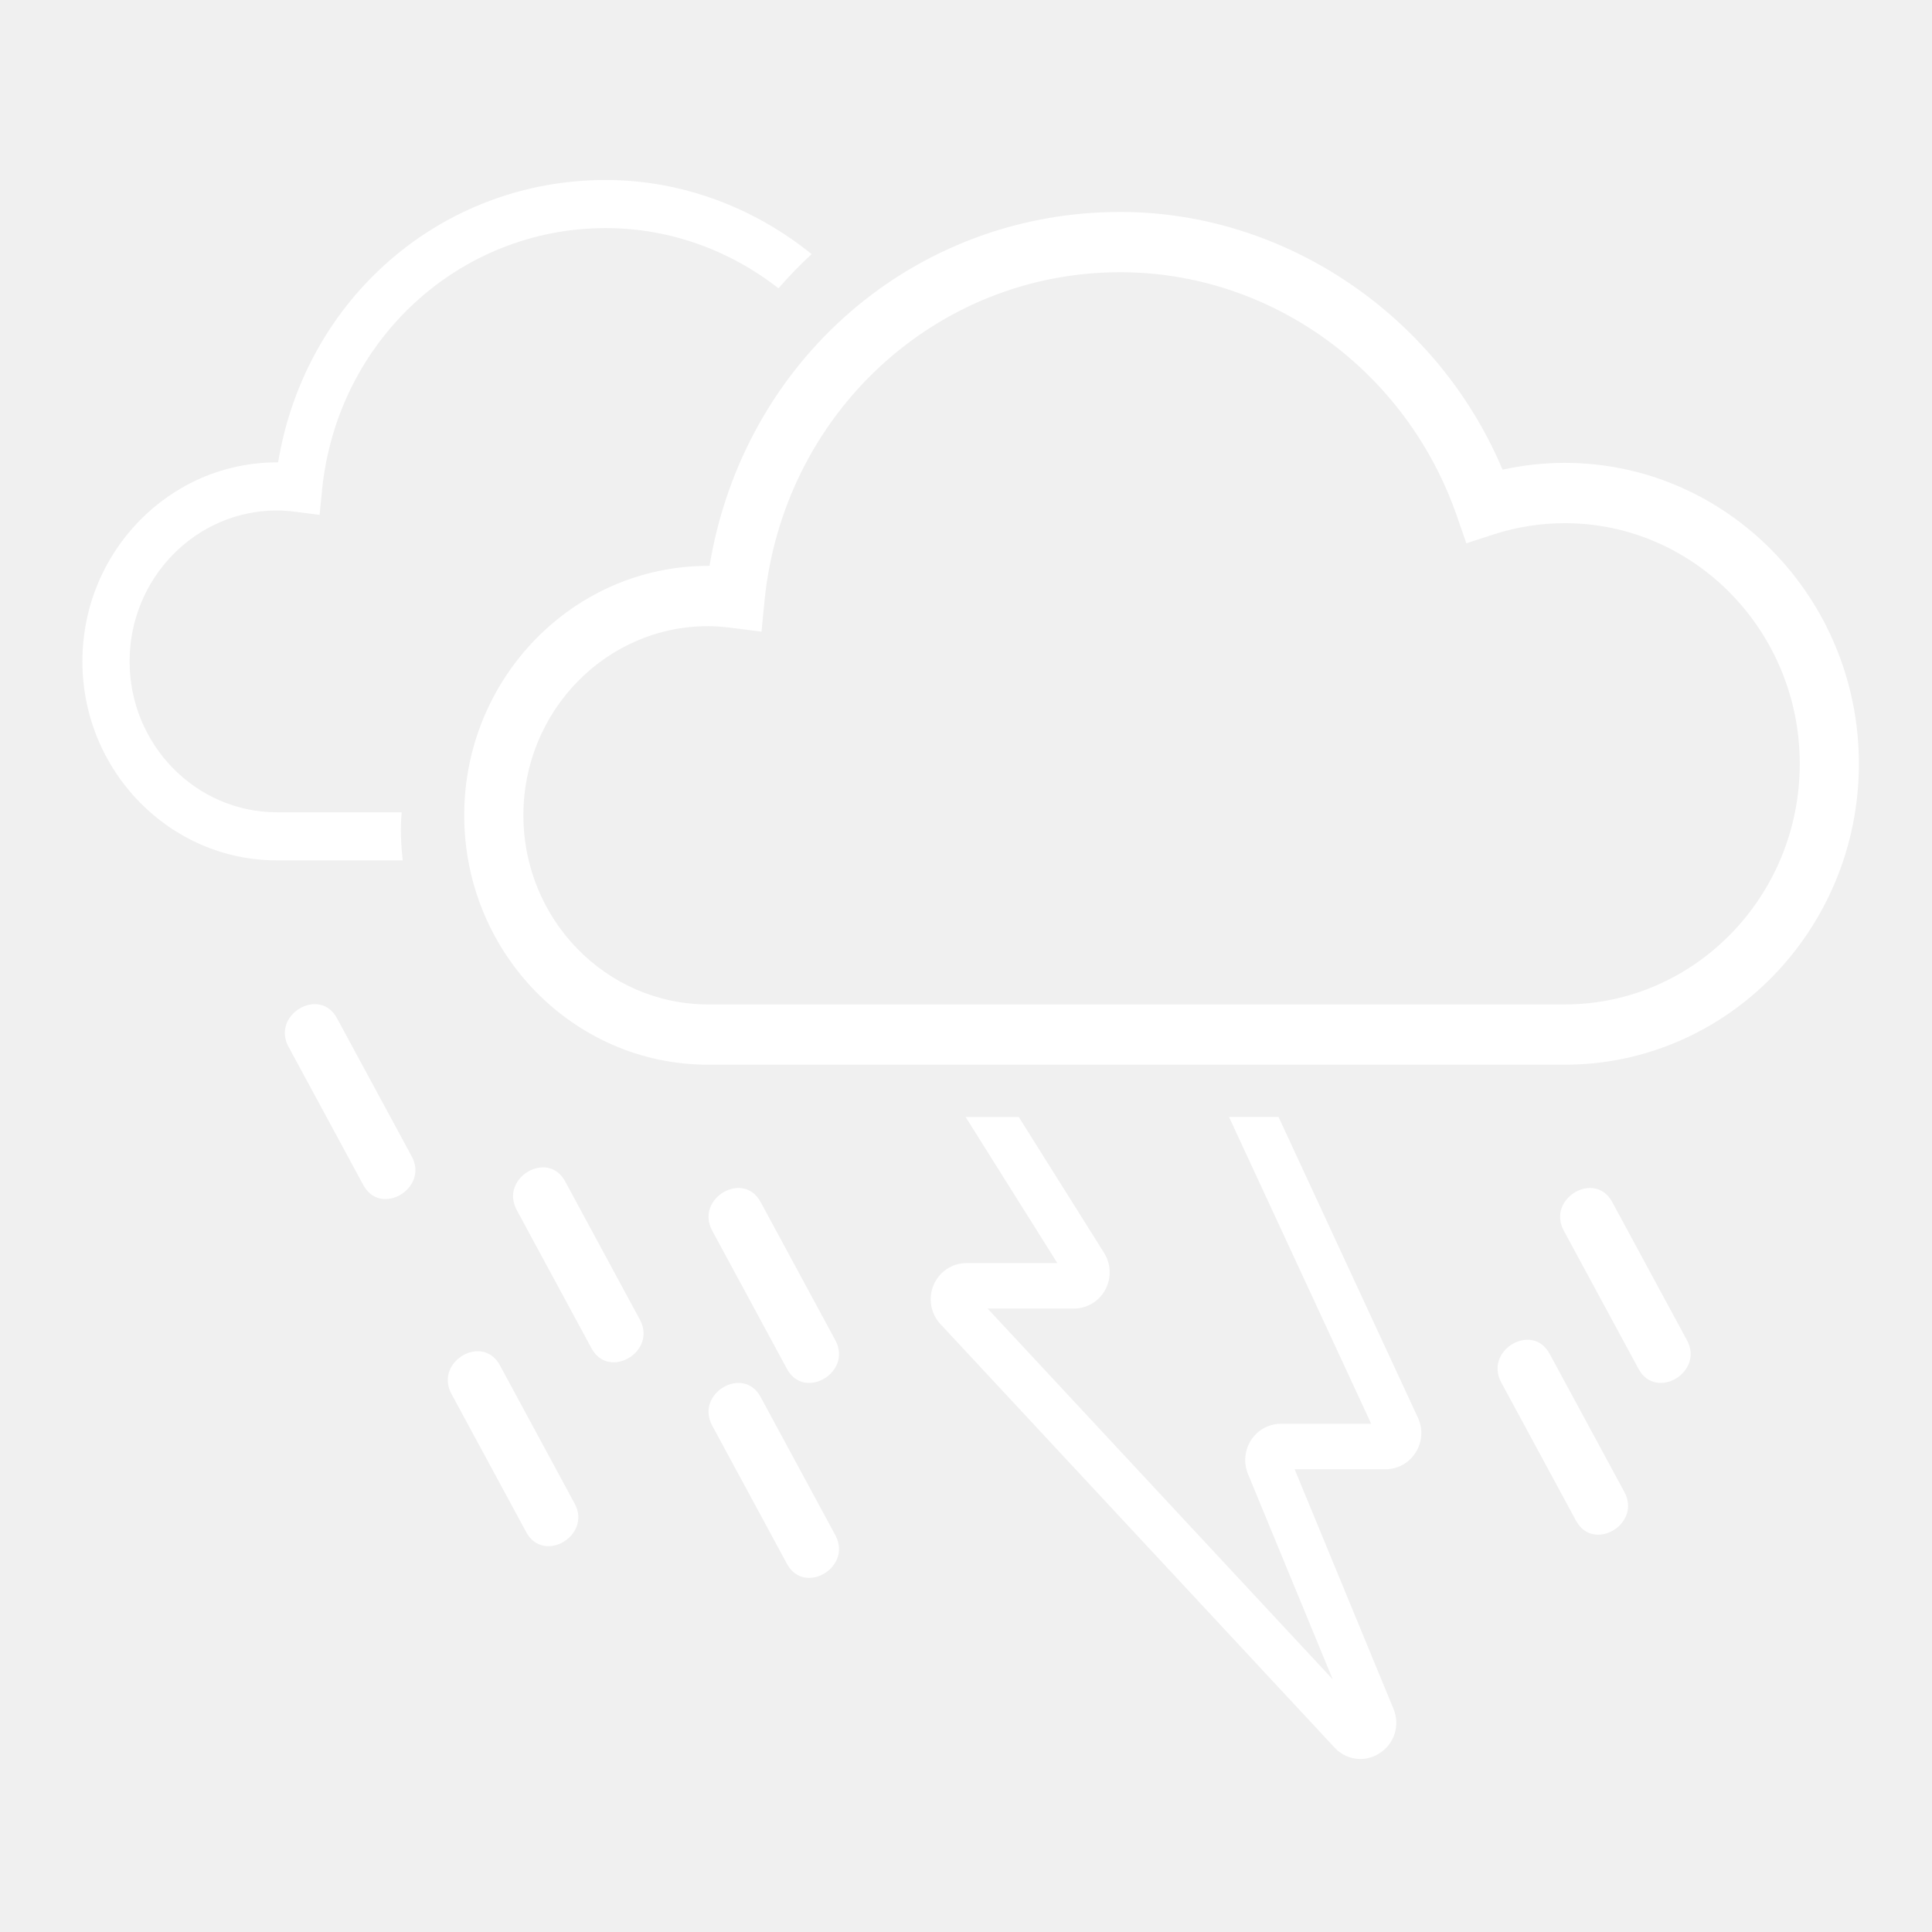
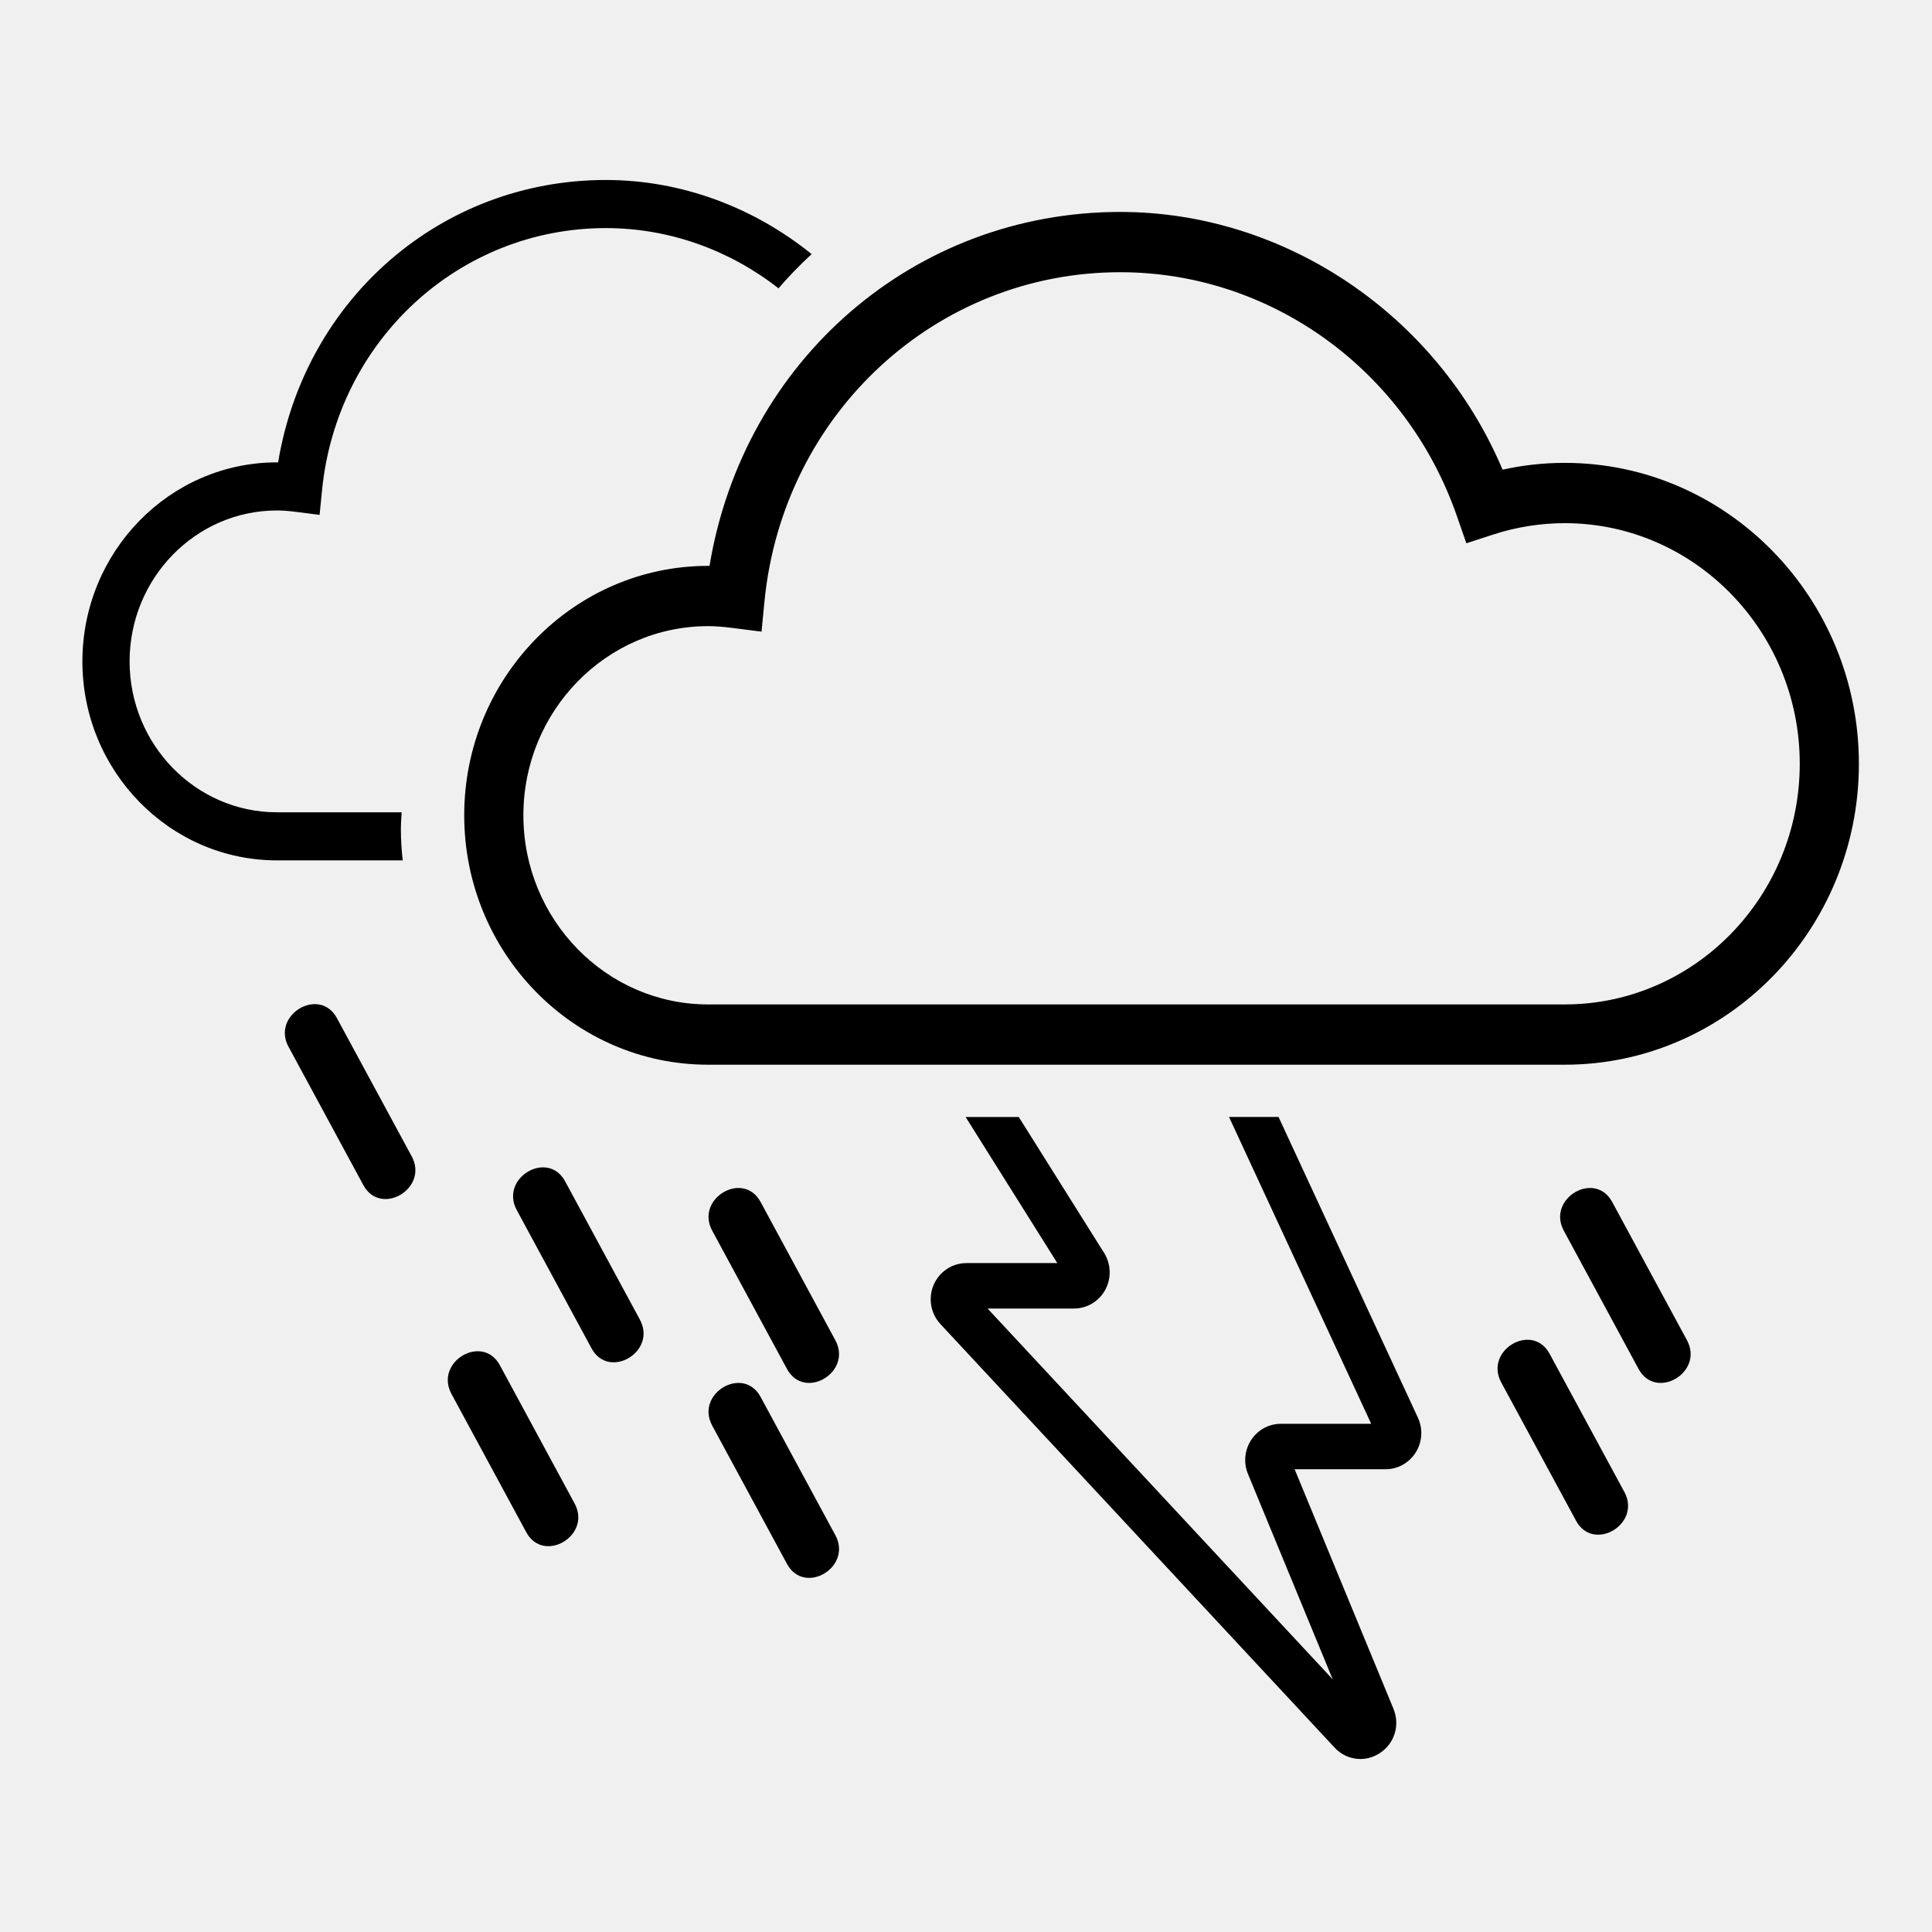
- <svg xmlns="http://www.w3.org/2000/svg" width="100" height="100">
-   <g fill="#FFF">
-     <path d="M20.789 42.044h-6.453c-4.205 0-7.628-3.504-7.628-7.81 0-4.308 3.423-7.812 7.628-7.812.281 0 .587.022.966.07l1.24.157.126-1.268c.766-7.74 7.08-13.575 14.69-13.575 3.303 0 6.42 1.148 8.937 3.117a21.662 21.662 0 0 1 1.715-1.77c-2.99-2.418-6.733-3.837-10.653-3.837-8.493 0-15.556 6.119-16.962 14.616h-.059c-5.552 0-10.071 4.622-10.071 10.301 0 5.68 4.519 10.3 10.071 10.3h6.51a14.06 14.06 0 0 1-.097-1.57c0-.31.02-.615.04-.92 M80.993 23.958c-1.082 0-2.163.118-3.22.352-3.379-8.002-11.261-13.34-19.791-13.34-10.644 0-19.494 7.669-21.257 18.319h-.074c-6.96 0-12.623 5.792-12.623 12.911S29.69 55.109 36.65 55.109h44.342c8.394 0 15.224-6.987 15.224-15.576 0-8.588-6.83-15.575-15.224-15.575zm12.162 15.575c0 6.869-5.454 12.456-12.162 12.456H36.651c-5.272 0-9.561-4.391-9.561-9.789 0-5.4 4.289-9.791 9.56-9.791.352 0 .737.028 1.21.087l1.556.198.155-1.589c.962-9.7 8.877-17.015 18.41-17.015 7.802 0 14.802 5.066 17.422 12.607l.495 1.423 1.412-.459a11.983 11.983 0 0 1 3.683-.582c6.708 0 12.162 5.587 12.162 12.454zM36.864 63.7c1.29 2.384 2.578 4.769 3.869 7.154.897 1.66 3.403.178 2.504-1.484l-3.868-7.155c-.897-1.658-3.403-.177-2.505 1.485m44.078 0l3.869 7.154c.897 1.66 3.404.178 2.506-1.484l-3.87-7.155c-.897-1.658-3.403-.177-2.505 1.485m-3.238 7.855l3.87 7.155c.896 1.66 3.402.177 2.504-1.484-1.29-2.385-2.579-4.77-3.87-7.154-.896-1.66-3.402-.179-2.504 1.483M14.935 54.182l3.87 7.156c.896 1.658 3.403.177 2.505-1.485L17.44 52.7c-.897-1.66-3.404-.178-2.506 1.483m11.813 8.45c1.29 2.385 2.578 4.77 3.869 7.154.897 1.66 3.403.179 2.504-1.483l-3.868-7.156c-.898-1.66-3.403-.176-2.505 1.485m-3.379 9.517l3.87 7.155c.896 1.659 3.403.177 2.504-1.484l-3.868-7.155c-.898-1.66-3.404-.178-2.506 1.483m13.496 1.641c1.29 2.384 2.578 4.77 3.869 7.155.897 1.66 3.403.178 2.504-1.485l-3.868-7.154c-.897-1.66-3.403-.177-2.505 1.484 M64.856 54.963l-.309.146h.378l-.069-.146m-13.998-.132l-.432.278h.607l-.175-.278m20.115 18.864H66.3c-.62 0-1.194.312-1.538.836a1.894 1.894 0 0 0-.168 1.76l4.387 10.632L51.117 67.73h4.472c.674 0 1.296-.373 1.62-.972.324-.6.302-1.33-.061-1.908l-4.417-7.035H49.98l4.747 7.562h-4.704c-.739 0-1.406.445-1.698 1.13a1.891 1.891 0 0 0 .352 2.028L69.073 90.45a1.82 1.82 0 0 0 1.338.596c.347 0 .697-.1 1.013-.309.761-.5 1.05-1.444.7-2.294L67.01 76.048h4.707c.636 0 1.22-.327 1.561-.871.34-.544.383-1.218.112-1.799l-7.213-15.564h-2.563l7.359 15.881" />
-   </g>
+ <svg xmlns="http://www.w3.org/2000/svg" viewBox="0 0 100 100">
+   <path d="M20.789 42.044h-6.453c-4.205 0-7.628-3.504-7.628-7.81 0-4.308 3.423-7.812 7.628-7.812.281 0 .587.022.966.07l1.24.157.126-1.268c.766-7.74 7.08-13.575 14.69-13.575 3.303 0 6.42 1.148 8.937 3.117a21.662 21.662 0 011.715-1.77c-2.99-2.418-6.733-3.837-10.653-3.837-8.493 0-15.556 6.119-16.962 14.616h-.059c-5.552 0-10.071 4.622-10.071 10.301 0 5.68 4.519 10.3 10.071 10.3h6.51a14.06 14.06 0 01-.097-1.57c0-.31.02-.615.04-.92m60.204-18.085c-1.082 0-2.163.118-3.22.352-3.379-8.002-11.261-13.34-19.791-13.34-10.644 0-19.494 7.669-21.257 18.319h-.074c-6.96 0-12.623 5.792-12.623 12.911S29.69 55.109 36.65 55.109h44.342c8.394 0 15.224-6.987 15.224-15.576 0-8.588-6.83-15.575-15.224-15.575zm12.162 15.575c0 6.869-5.454 12.456-12.162 12.456H36.651c-5.272 0-9.561-4.391-9.561-9.789 0-5.4 4.289-9.791 9.56-9.791.352 0 .737.028 1.21.087l1.556.198.155-1.589c.962-9.7 8.877-17.015 18.41-17.015 7.802 0 14.802 5.066 17.422 12.607l.495 1.423 1.412-.459a11.983 11.983 0 013.683-.582c6.708 0 12.162 5.587 12.162 12.454zM36.864 63.7c1.29 2.384 2.578 4.769 3.869 7.154.897 1.66 3.403.178 2.504-1.484l-3.868-7.155c-.897-1.658-3.403-.177-2.505 1.485m44.078 0l3.869 7.154c.897 1.66 3.404.178 2.506-1.484l-3.87-7.155c-.897-1.658-3.403-.177-2.505 1.485m-3.238 7.855l3.87 7.155c.896 1.66 3.402.177 2.504-1.484-1.29-2.385-2.579-4.77-3.87-7.154-.896-1.66-3.402-.179-2.504 1.483M14.935 54.182l3.87 7.156c.896 1.658 3.403.177 2.505-1.485L17.44 52.7c-.897-1.66-3.404-.178-2.506 1.483m11.813 8.45c1.29 2.385 2.578 4.77 3.869 7.154.897 1.66 3.403.179 2.504-1.483l-3.868-7.156c-.898-1.66-3.403-.176-2.505 1.485m-3.379 9.517l3.87 7.155c.896 1.659 3.403.177 2.504-1.484l-3.868-7.155c-.898-1.66-3.404-.178-2.506 1.483m13.496 1.641c1.29 2.384 2.578 4.77 3.869 7.155.897 1.66 3.403.178 2.504-1.485l-3.868-7.154c-.897-1.66-3.403-.177-2.505 1.484m27.992-18.827l-.309.146h.378l-.069-.146m-13.998-.132l-.432.278h.607l-.175-.278m20.115 18.864H66.3c-.62 0-1.194.312-1.538.836a1.894 1.894 0 00-.168 1.76l4.387 10.632L51.117 67.73h4.472c.674 0 1.296-.373 1.62-.972.324-.6.302-1.33-.061-1.908l-4.417-7.035H49.98l4.747 7.562h-4.704c-.739 0-1.406.445-1.698 1.13a1.891 1.891 0 00.352 2.028L69.073 90.45a1.82 1.82 0 001.338.596c.347 0 .697-.1 1.013-.309.761-.5 1.05-1.444.7-2.294L67.01 76.048h4.707c.636 0 1.22-.327 1.561-.871.34-.544.383-1.218.112-1.799l-7.213-15.564h-2.563l7.359 15.881" />
</svg>
